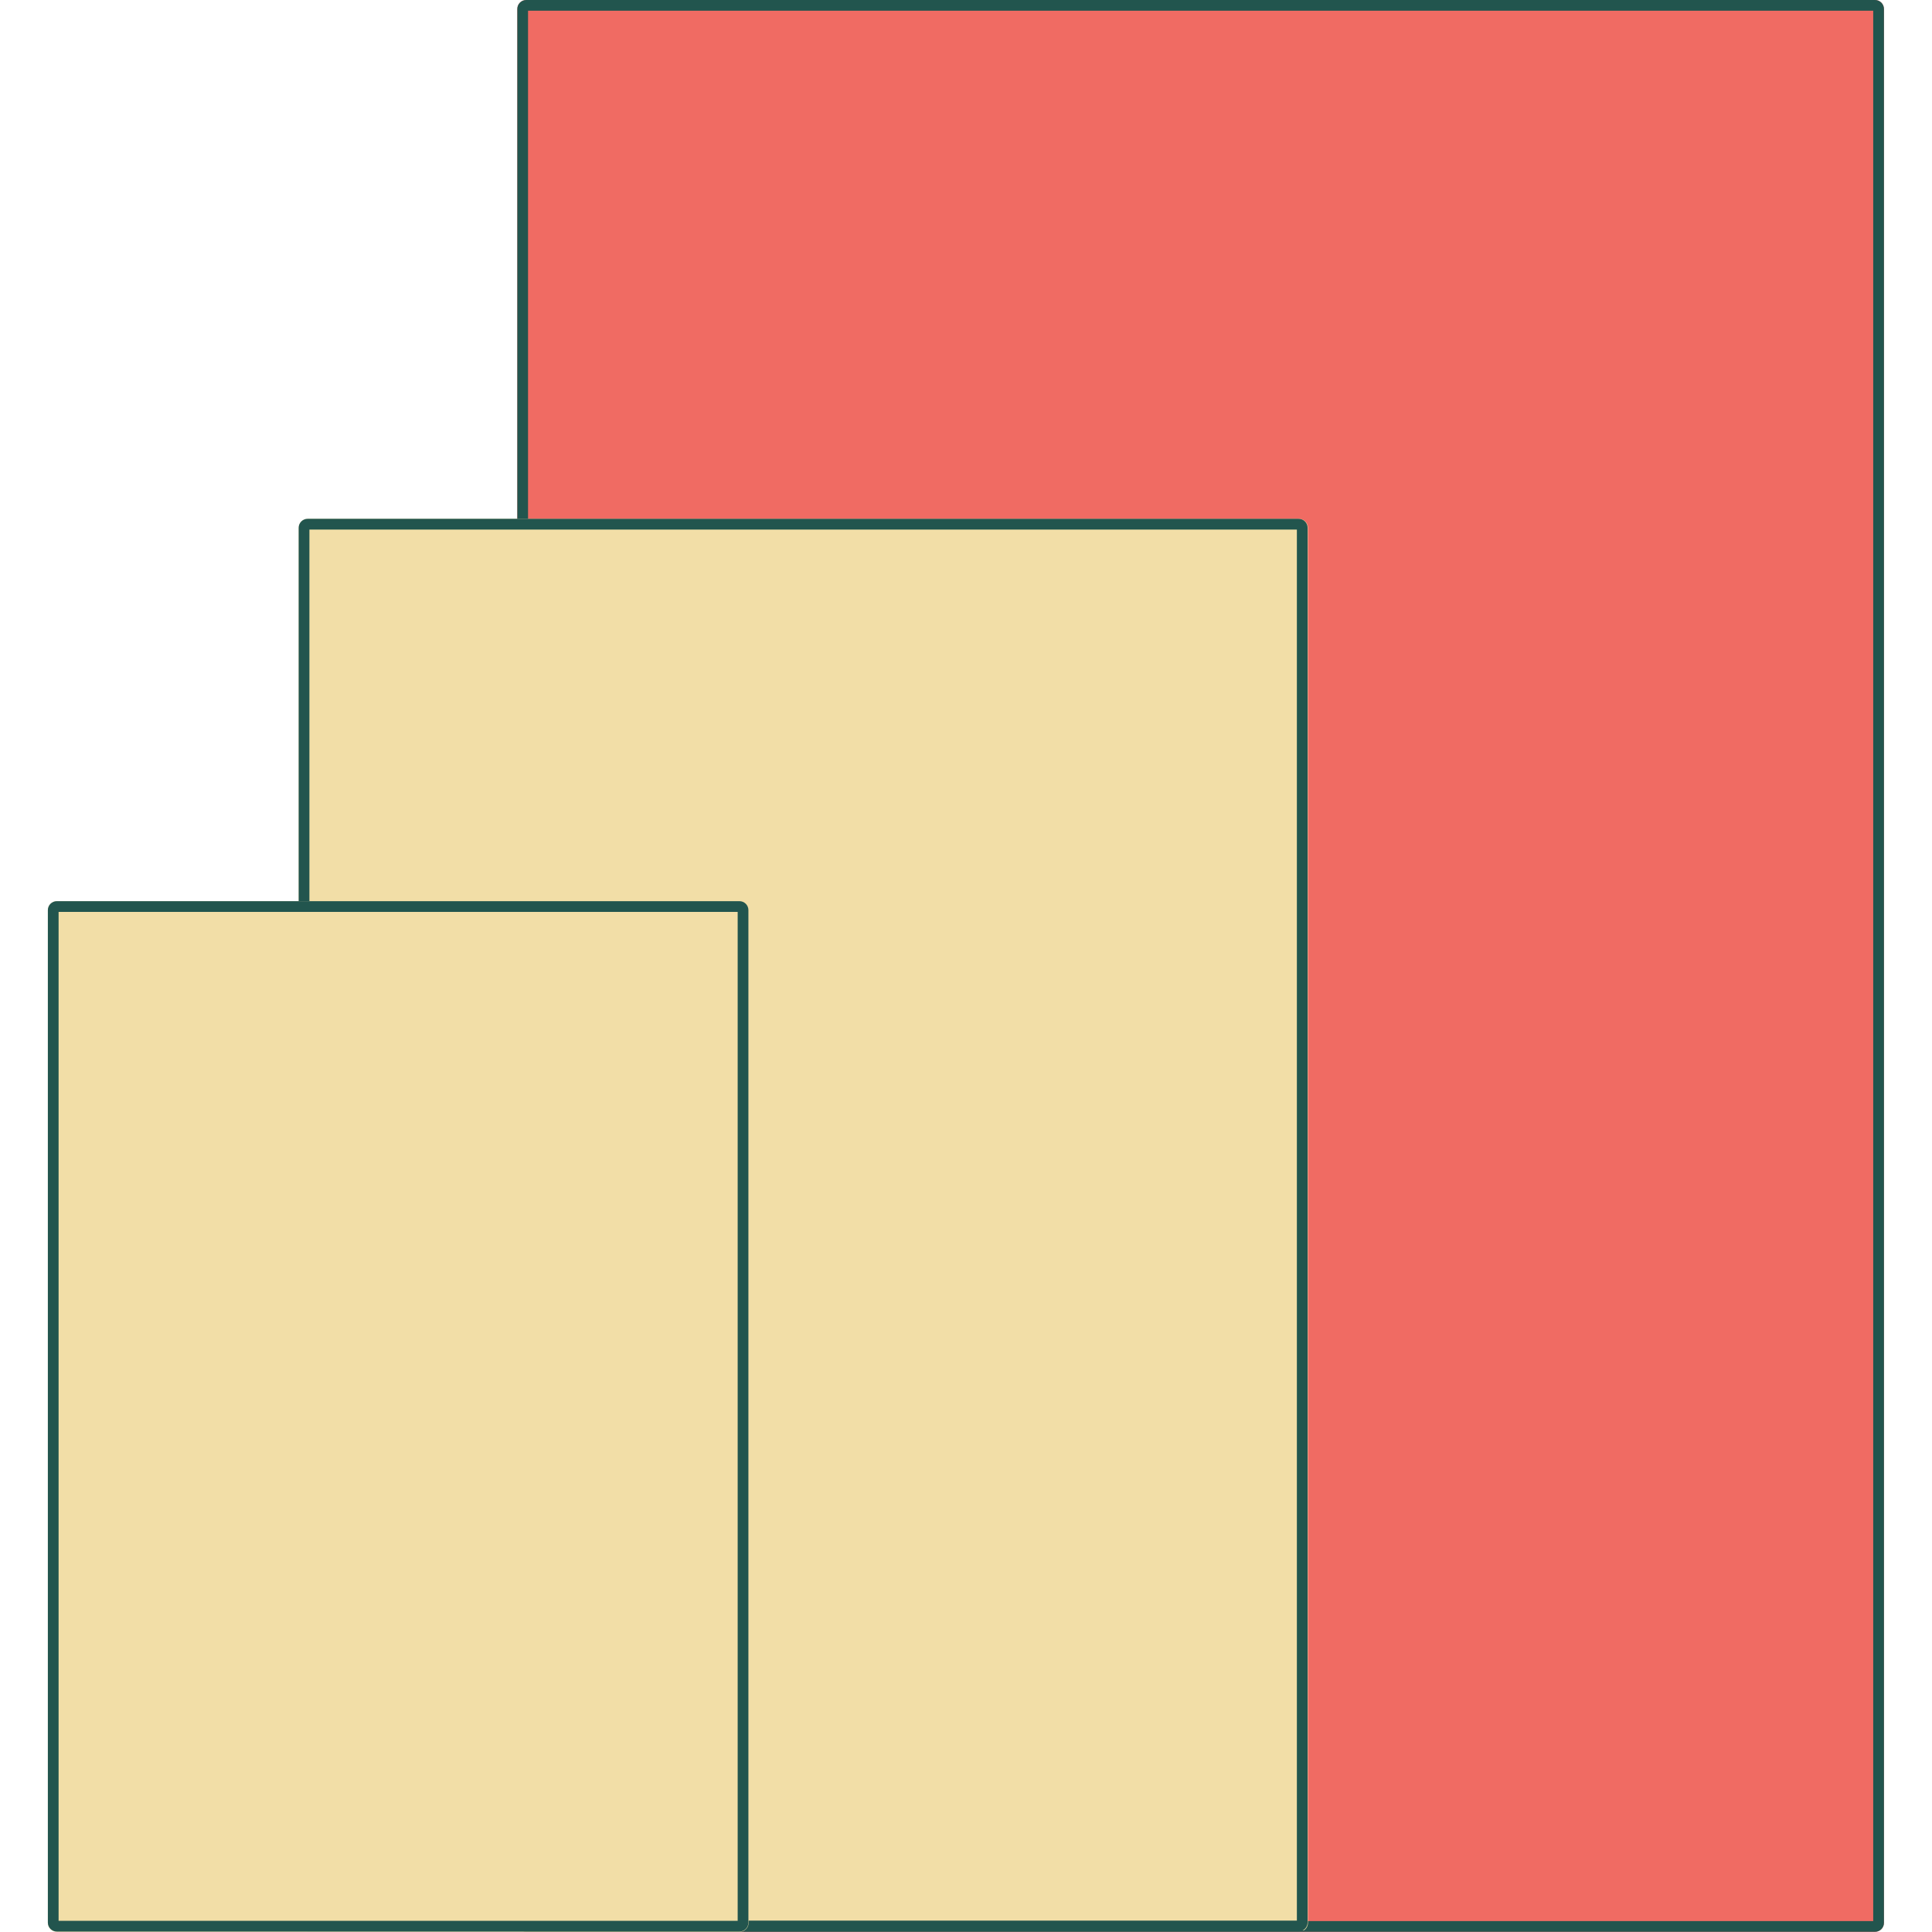
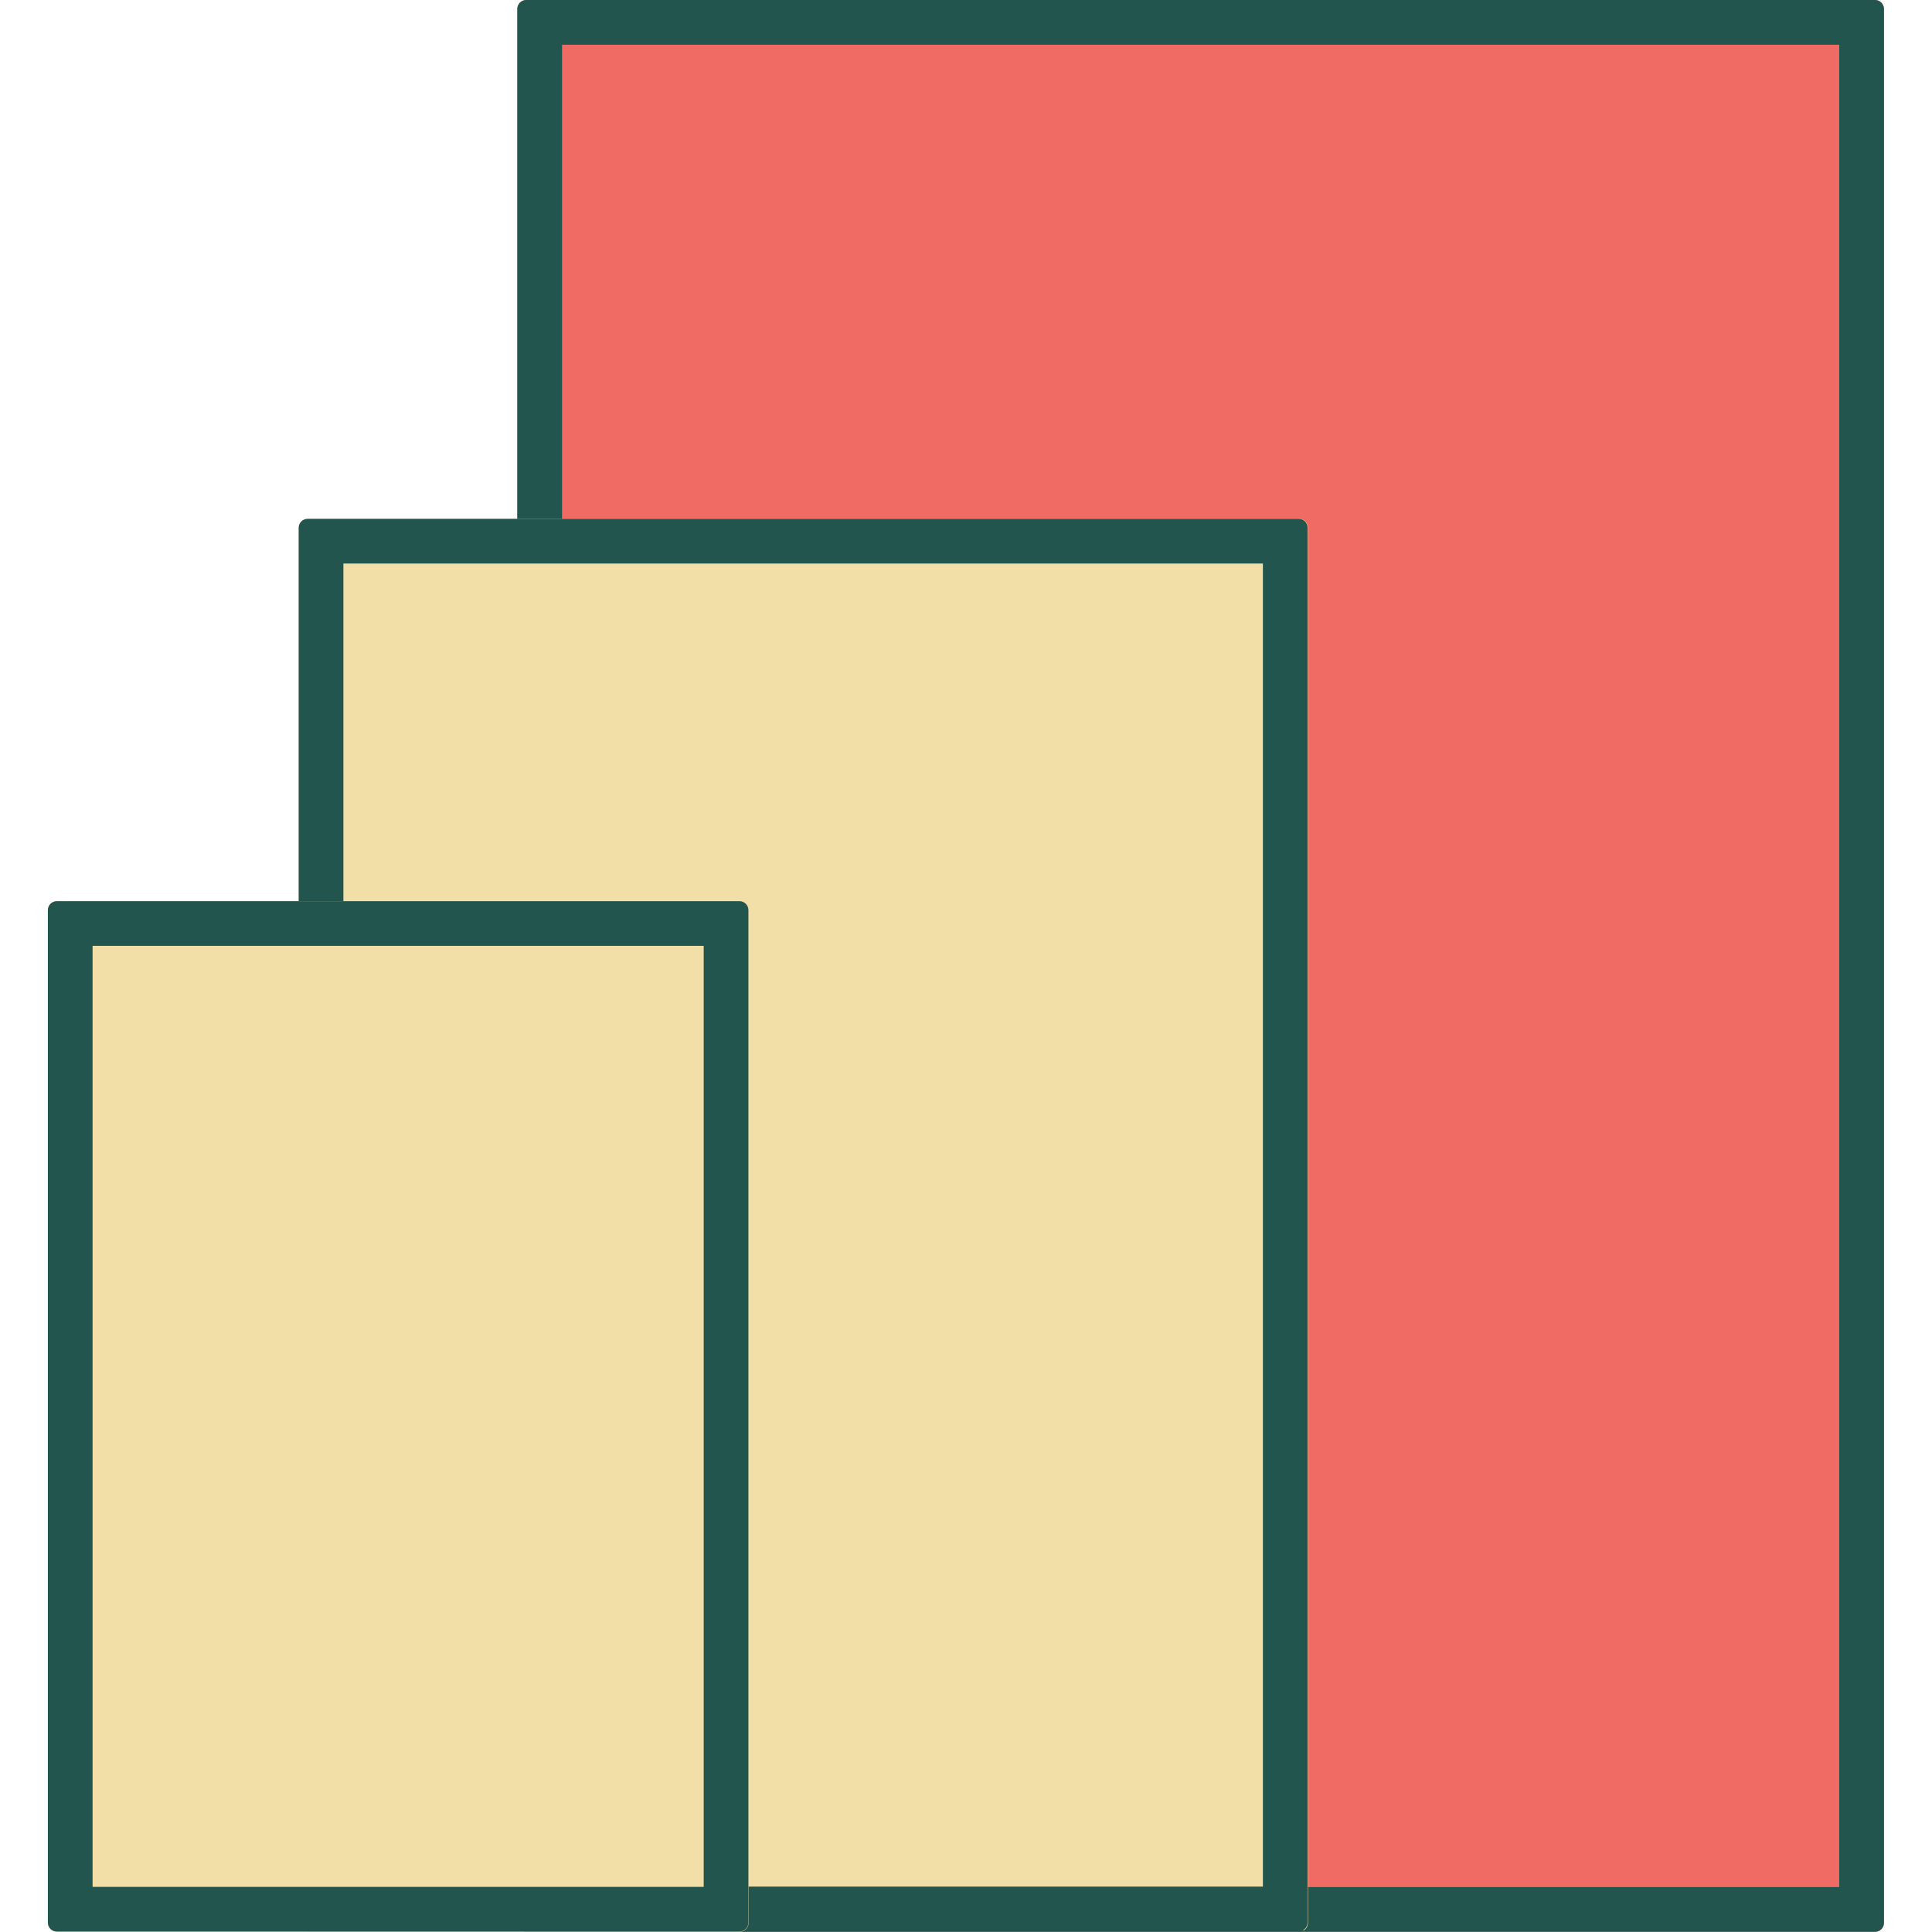
<svg xmlns="http://www.w3.org/2000/svg" width="1080" zoomAndPan="magnify" viewBox="0 0 810 810" height="1080" preserveAspectRatio="xMidYMid meet" version="1.2">
  <defs>
-     <clipPath id="c68d7087e8">
+     <clipPath id="1dc5451290">
      <path d="M 216 0 L 789.859 0 L 789.859 810 L 216 810 Z M 216 0 " />
    </clipPath>
-     <clipPath id="c238c75d1a">
+     <clipPath id="83dc027bf8">
      <path d="M 220.633 0 L 786.109 0 C 787.105 0 788.059 0.395 788.762 1.098 C 789.465 1.801 789.859 2.754 789.859 3.75 L 789.859 806.18 C 789.859 807.172 789.465 808.125 788.762 808.828 C 788.059 809.531 787.105 809.93 786.109 809.93 L 220.633 809.93 C 219.637 809.93 218.684 809.531 217.98 808.828 C 217.277 808.125 216.883 807.172 216.883 806.18 L 216.883 3.75 C 216.883 2.754 217.277 1.801 217.98 1.098 C 218.684 0.395 219.637 0 220.633 0 Z M 220.633 0 " />
    </clipPath>
-     <clipPath id="e3d216f067">
+     <clipPath id="855226ca72">
      <path d="M 216.887 0 L 789.883 0 L 789.883 810 L 216.887 810 Z M 216.887 0 " />
    </clipPath>
-     <clipPath id="ed0899a849">
+     <clipPath id="50c5fad948">
      <path d="M 220.637 0 L 786.105 0 C 787.102 0 788.055 0.395 788.758 1.098 C 789.461 1.801 789.855 2.754 789.855 3.75 L 789.855 806.168 C 789.855 807.164 789.461 808.117 788.758 808.82 C 788.055 809.523 787.102 809.918 786.105 809.918 L 220.637 809.918 C 219.641 809.918 218.688 809.523 217.984 808.82 C 217.281 808.117 216.887 807.164 216.887 806.168 L 216.887 3.75 C 216.887 2.754 217.281 1.801 217.984 1.098 C 218.688 0.395 219.641 0 220.637 0 Z M 220.637 0 " />
    </clipPath>
-     <clipPath id="83d4cdb218">
+     <clipPath id="3bfcae5c79">
      <path d="M 125.223 217.516 L 548.371 217.516 L 548.371 810 L 125.223 810 Z M 125.223 217.516 " />
    </clipPath>
-     <clipPath id="f776b7890e">
+     <clipPath id="751a4e7457">
      <path d="M 128.969 217.516 L 544.621 217.516 C 545.617 217.516 546.57 217.91 547.273 218.613 C 547.977 219.316 548.371 220.27 548.371 221.266 L 548.371 806.18 C 548.371 807.172 547.977 808.125 547.273 808.828 C 546.57 809.531 545.617 809.93 544.621 809.93 L 128.969 809.93 C 127.977 809.93 127.023 809.531 126.32 808.828 C 125.617 808.125 125.223 807.172 125.223 806.18 L 125.223 221.266 C 125.223 220.27 125.617 219.316 126.32 218.613 C 127.023 217.91 127.977 217.516 128.969 217.516 Z M 128.969 217.516 " />
    </clipPath>
-     <clipPath id="8222426768">
+     <clipPath id="8b7bdc654c">
      <path d="M 125.223 217.516 L 548.219 217.516 L 548.219 810 L 125.223 810 Z M 125.223 217.516 " />
    </clipPath>
-     <clipPath id="429e046293">
+     <clipPath id="989a84bf24">
      <path d="M 128.969 217.52 L 544.473 217.52 C 545.465 217.52 546.418 217.914 547.121 218.617 C 547.824 219.32 548.219 220.273 548.219 221.27 L 548.219 805.973 C 548.219 806.965 547.824 807.922 547.121 808.625 C 546.418 809.324 545.465 809.723 544.473 809.723 L 128.969 809.723 C 127.977 809.723 127.023 809.324 126.32 808.625 C 125.617 807.922 125.223 806.965 125.223 805.973 L 125.223 221.27 C 125.223 220.273 125.617 219.32 126.32 218.617 C 127.023 217.914 127.977 217.52 128.969 217.52 Z M 128.969 217.52 " />
    </clipPath>
-     <clipPath id="b50bfde4b5">
+     <clipPath id="7f6b052c52">
      <path d="M 20.066 377.82 L 313.852 377.82 L 313.852 810 L 20.066 810 Z M 20.066 377.82 " />
    </clipPath>
-     <clipPath id="32d5fe24fd">
+     <clipPath id="c17609d325">
      <path d="M 23.816 377.82 L 310.102 377.82 C 311.098 377.82 312.051 378.215 312.754 378.918 C 313.457 379.621 313.852 380.574 313.852 381.566 L 313.852 806.18 C 313.852 807.172 313.457 808.125 312.754 808.828 C 312.051 809.531 311.098 809.93 310.102 809.93 L 23.816 809.93 C 22.824 809.93 21.867 809.531 21.164 808.828 C 20.461 808.125 20.066 807.172 20.066 806.18 L 20.066 381.566 C 20.066 380.574 20.461 379.621 21.164 378.918 C 21.867 378.215 22.824 377.82 23.816 377.82 Z M 23.816 377.82 " />
    </clipPath>
-     <clipPath id="12e7078df0">
+     <clipPath id="1caf1ee5eb">
      <path d="M 20.066 377.82 L 314 377.82 L 314 809.82 L 20.066 809.82 Z M 20.066 377.82 " />
    </clipPath>
-     <clipPath id="cd7f91f9e5">
+     <clipPath id="60f08d6a31">
      <path d="M 23.816 377.82 L 310.023 377.82 C 311.02 377.82 311.973 378.215 312.676 378.918 C 313.379 379.621 313.773 380.574 313.773 381.57 L 313.773 806.066 C 313.773 807.062 313.379 808.016 312.676 808.719 C 311.973 809.422 311.02 809.816 310.023 809.816 L 23.816 809.816 C 22.82 809.816 21.867 809.422 21.164 808.719 C 20.461 808.016 20.066 807.062 20.066 806.066 L 20.066 381.57 C 20.066 380.574 20.461 379.621 21.164 378.918 C 21.867 378.215 22.82 377.82 23.816 377.82 Z M 23.816 377.82 " />
    </clipPath>
  </defs>
-   <g id="167f847c6c">
-     <g clip-rule="nonzero" clip-path="url(#c68d7087e8)">
-       <g clip-rule="nonzero" clip-path="url(#c238c75d1a)">
+   <g id="e4ebb66fb0">
+     <g clip-rule="nonzero" clip-path="url(#1dc5451290)">
+       <g clip-rule="nonzero" clip-path="url(#83dc027bf8)">
        <path style=" stroke:none;fill-rule:nonzero;fill:#f06b63;fill-opacity:1;" d="M 216.883 0 L 789.859 0 L 789.859 810.227 L 216.883 810.227 Z M 216.883 0 " />
      </g>
    </g>
-     <g clip-rule="nonzero" clip-path="url(#e3d216f067)">
-       <g clip-rule="nonzero" clip-path="url(#ed0899a849)">
-         <path style="fill:none;stroke-width:12;stroke-linecap:butt;stroke-linejoin:miter;stroke:#22554e;stroke-opacity:1;stroke-miterlimit:4;" d="M 5 -0 L 758.959 -0 C 760.287 -0 761.558 0.526 762.495 1.464 C 763.433 2.401 763.959 3.672 763.959 5 L 763.959 1074.891 C 763.959 1076.219 763.433 1077.49 762.495 1078.427 C 761.558 1079.365 760.287 1079.891 758.959 1079.891 L 5 1079.891 C 3.672 1079.891 2.402 1079.365 1.464 1078.427 C 0.527 1077.49 0 1076.219 0 1074.891 L 0 5 C 0 3.672 0.527 2.401 1.464 1.464 C 2.402 0.526 3.672 -0 5 -0 Z M 5 -0 " transform="matrix(0.75,0,0,0.75,216.8864,0.00002)" />
+     <g clip-rule="nonzero" clip-path="url(#855226ca72)">
+       <g clip-rule="nonzero" clip-path="url(#50c5fad948)">
+         <path style="fill:none;stroke-width:50;stroke-linecap:butt;stroke-linejoin:miter;stroke:#22554e;stroke-opacity:1;stroke-miterlimit:4;" d="M 5 -0 L 758.959 -0 C 760.287 -0 761.558 0.526 762.495 1.464 C 763.433 2.401 763.959 3.672 763.959 5 L 763.959 1074.891 C 763.959 1076.219 763.433 1077.49 762.495 1078.427 C 761.558 1079.365 760.287 1079.891 758.959 1079.891 L 5 1079.891 C 3.672 1079.891 2.402 1079.365 1.464 1078.427 C 0.527 1077.49 0 1076.219 0 1074.891 L 0 5 C 0 3.672 0.527 2.401 1.464 1.464 C 2.402 0.526 3.672 -0 5 -0 Z M 5 -0 " transform="matrix(0.75,0,0,0.75,216.8864,0.00002)" />
      </g>
    </g>
-     <g clip-rule="nonzero" clip-path="url(#83d4cdb218)">
-       <g clip-rule="nonzero" clip-path="url(#f776b7890e)">
+     <g clip-rule="nonzero" clip-path="url(#3bfcae5c79)">
+       <g clip-rule="nonzero" clip-path="url(#751a4e7457)">
        <path style=" stroke:none;fill-rule:nonzero;fill:#f2dea7;fill-opacity:1;" d="M 125.223 217.516 L 548.371 217.516 L 548.371 809.266 L 125.223 809.266 Z M 125.223 217.516 " />
      </g>
    </g>
-     <g clip-rule="nonzero" clip-path="url(#8222426768)">
-       <g clip-rule="nonzero" clip-path="url(#429e046293)">
-         <path style="fill:none;stroke-width:12;stroke-linecap:butt;stroke-linejoin:miter;stroke:#22554e;stroke-opacity:1;stroke-miterlimit:4;" d="M 4.999 -0.002 L 559.188 -0.002 C 560.512 -0.002 561.783 0.524 562.721 1.462 C 563.659 2.4 564.185 3.671 564.185 5 L 564.185 784.863 C 564.185 786.187 563.659 787.463 562.721 788.401 C 561.783 789.333 560.512 789.865 559.188 789.865 L 4.999 789.865 C 3.676 789.865 2.404 789.333 1.467 788.401 C 0.529 787.463 0.003 786.187 0.003 784.863 L 0.003 5 C 0.003 3.671 0.529 2.4 1.467 1.462 C 2.404 0.524 3.676 -0.002 4.999 -0.002 Z M 4.999 -0.002 " transform="matrix(0.749751,0,0,0.749751,125.2207,217.5209)" />
+     <g clip-rule="nonzero" clip-path="url(#8b7bdc654c)">
+       <g clip-rule="nonzero" clip-path="url(#989a84bf24)">
+         <path style="fill:none;stroke-width:50;stroke-linecap:butt;stroke-linejoin:miter;stroke:#22554e;stroke-opacity:1;stroke-miterlimit:4;" d="M 4.999 -0.002 L 559.188 -0.002 C 560.512 -0.002 561.783 0.524 562.721 1.462 C 563.659 2.4 564.185 3.671 564.185 5 L 564.185 784.863 C 564.185 786.187 563.659 787.463 562.721 788.401 C 561.783 789.333 560.512 789.865 559.188 789.865 L 4.999 789.865 C 3.676 789.865 2.404 789.333 1.467 788.401 C 0.529 787.463 0.003 786.187 0.003 784.863 L 0.003 5 C 0.003 3.671 0.529 2.4 1.467 1.462 C 2.404 0.524 3.676 -0.002 4.999 -0.002 Z M 4.999 -0.002 " transform="matrix(0.749751,0,0,0.749751,125.2207,217.5209)" />
      </g>
    </g>
-     <g clip-rule="nonzero" clip-path="url(#b50bfde4b5)">
-       <g clip-rule="nonzero" clip-path="url(#32d5fe24fd)">
+     <g clip-rule="nonzero" clip-path="url(#7f6b052c52)">
+       <g clip-rule="nonzero" clip-path="url(#c17609d325)">
        <path style=" stroke:none;fill-rule:nonzero;fill:#f2dea7;fill-opacity:1;" d="M 20.066 377.82 L 313.852 377.82 L 313.852 810.461 L 20.066 810.461 Z M 20.066 377.82 " />
      </g>
    </g>
-     <g clip-rule="nonzero" clip-path="url(#12e7078df0)">
-       <g clip-rule="nonzero" clip-path="url(#cd7f91f9e5)">
-         <path style="fill:none;stroke-width:12;stroke-linecap:butt;stroke-linejoin:miter;stroke:#22554e;stroke-opacity:1;stroke-miterlimit:4;" d="M 5 -0.002 L 386.702 -0.002 C 388.031 -0.002 389.302 0.525 390.24 1.462 C 391.177 2.4 391.704 3.671 391.704 5 L 391.704 571.133 C 391.704 572.461 391.177 573.732 390.24 574.67 C 389.302 575.608 388.031 576.134 386.702 576.134 L 5 576.134 C 3.671 576.134 2.4 575.608 1.462 574.67 C 0.525 573.732 -0.001 572.461 -0.001 571.133 L -0.001 5 C -0.001 3.671 0.525 2.4 1.462 1.462 C 2.4 0.525 3.671 -0.002 5 -0.002 Z M 5 -0.002 " transform="matrix(0.749817,0,0,0.749817,20.06752,377.8215)" />
+     <g clip-rule="nonzero" clip-path="url(#1caf1ee5eb)">
+       <g clip-rule="nonzero" clip-path="url(#60f08d6a31)">
+         <path style="fill:none;stroke-width:50;stroke-linecap:butt;stroke-linejoin:miter;stroke:#22554e;stroke-opacity:1;stroke-miterlimit:4;" d="M 5 -0.002 L 386.702 -0.002 C 388.031 -0.002 389.302 0.525 390.24 1.462 C 391.177 2.4 391.704 3.671 391.704 5 L 391.704 571.133 C 391.704 572.461 391.177 573.732 390.24 574.67 C 389.302 575.608 388.031 576.134 386.702 576.134 L 5 576.134 C 3.671 576.134 2.4 575.608 1.462 574.67 C 0.525 573.732 -0.001 572.461 -0.001 571.133 L -0.001 5 C -0.001 3.671 0.525 2.4 1.462 1.462 C 2.4 0.525 3.671 -0.002 5 -0.002 Z M 5 -0.002 " transform="matrix(0.749817,0,0,0.749817,20.06752,377.8215)" />
      </g>
    </g>
  </g>
</svg>
